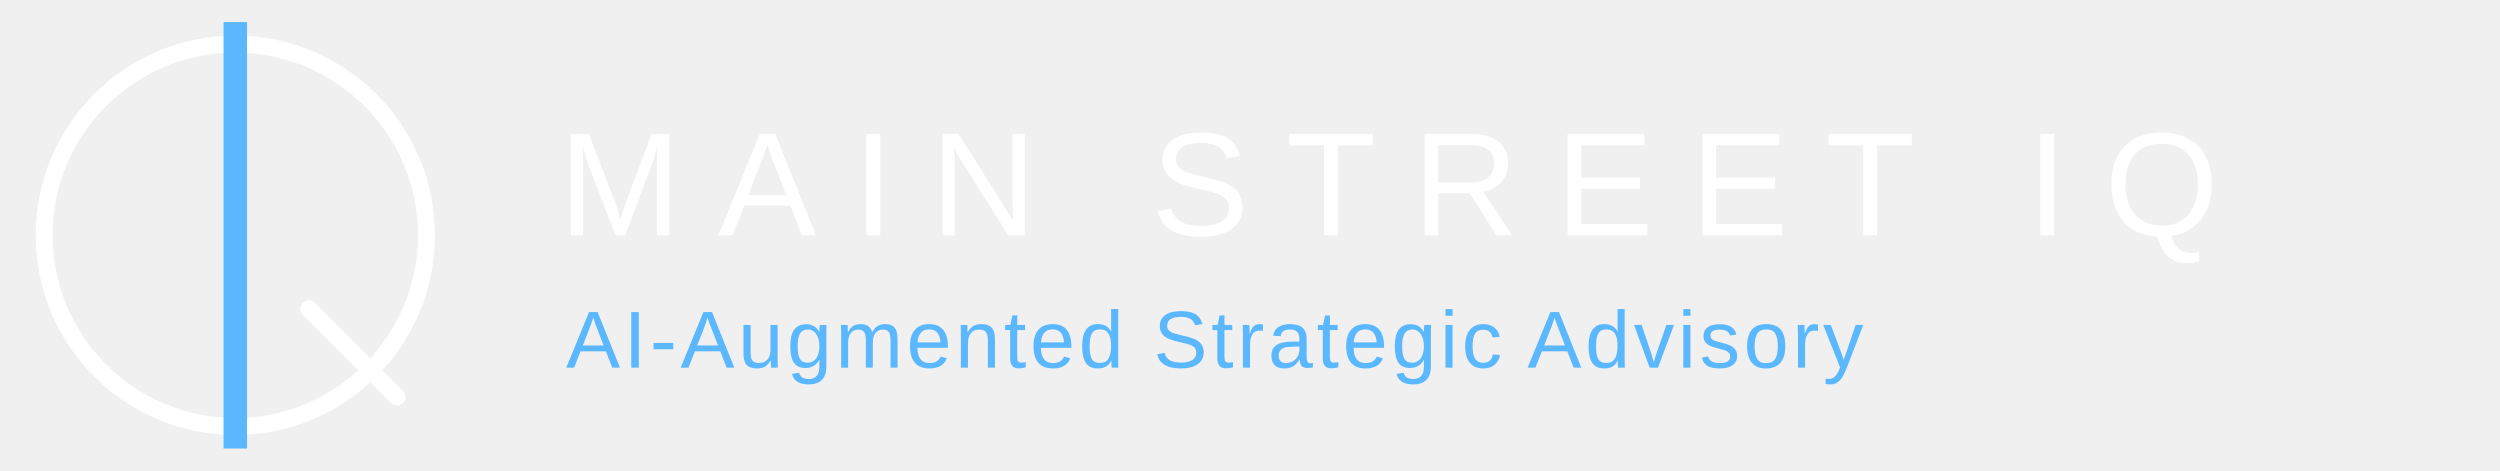
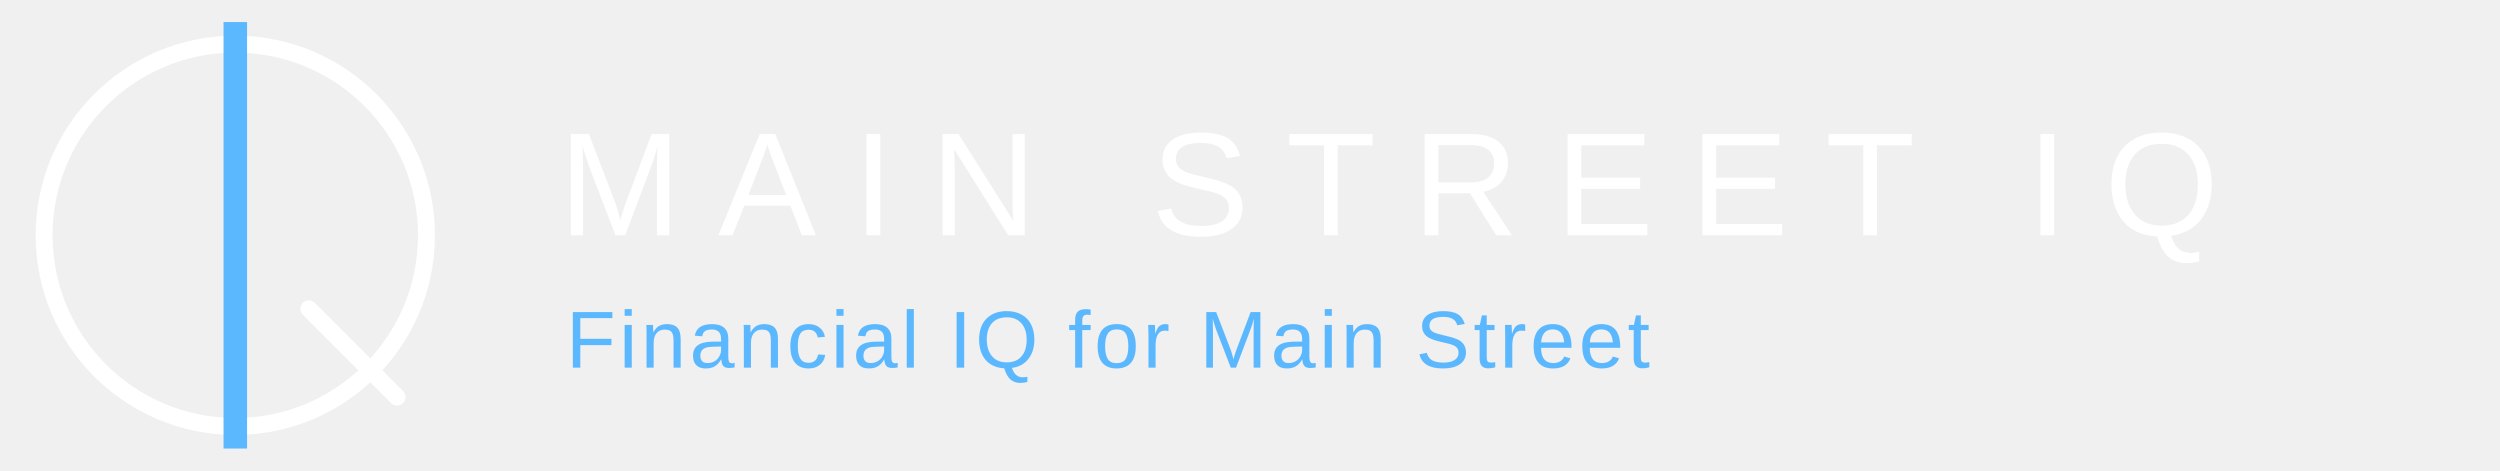
<svg xmlns="http://www.w3.org/2000/svg" viewBox="0 0 340 64" fill="none">
  <circle cx="32" cy="32" r="26" stroke="#FFFFFF" stroke-width="2.3" fill="none" />
  <line x1="42" y1="42" x2="54" y2="54" stroke="#FFFFFF" stroke-width="2.3" stroke-linecap="round" />
  <rect x="30.4" y="3" width="3.2" height="58" fill="#5BB8FF" />
  <text x="76" y="32" font-family="'Outfit','Helvetica Neue',Arial,sans-serif" font-size="20" font-weight="500" letter-spacing="5" fill="#FFFFFF">MAIN STREET IQ</text>
-   <text x="77" y="50" font-family="'Outfit','Helvetica Neue',Arial,sans-serif" font-size="11" font-weight="400" letter-spacing="0.5" fill="#5BB8FF">AI-Augmented Strategic Advisory</text>
+   <text x="77" y="50" font-family="'Outfit','Helvetica Neue',Arial,sans-serif" font-size="11" font-weight="400" letter-spacing="0.5" fill="#5BB8FF">Financial IQ for Main Street</text>
</svg>
